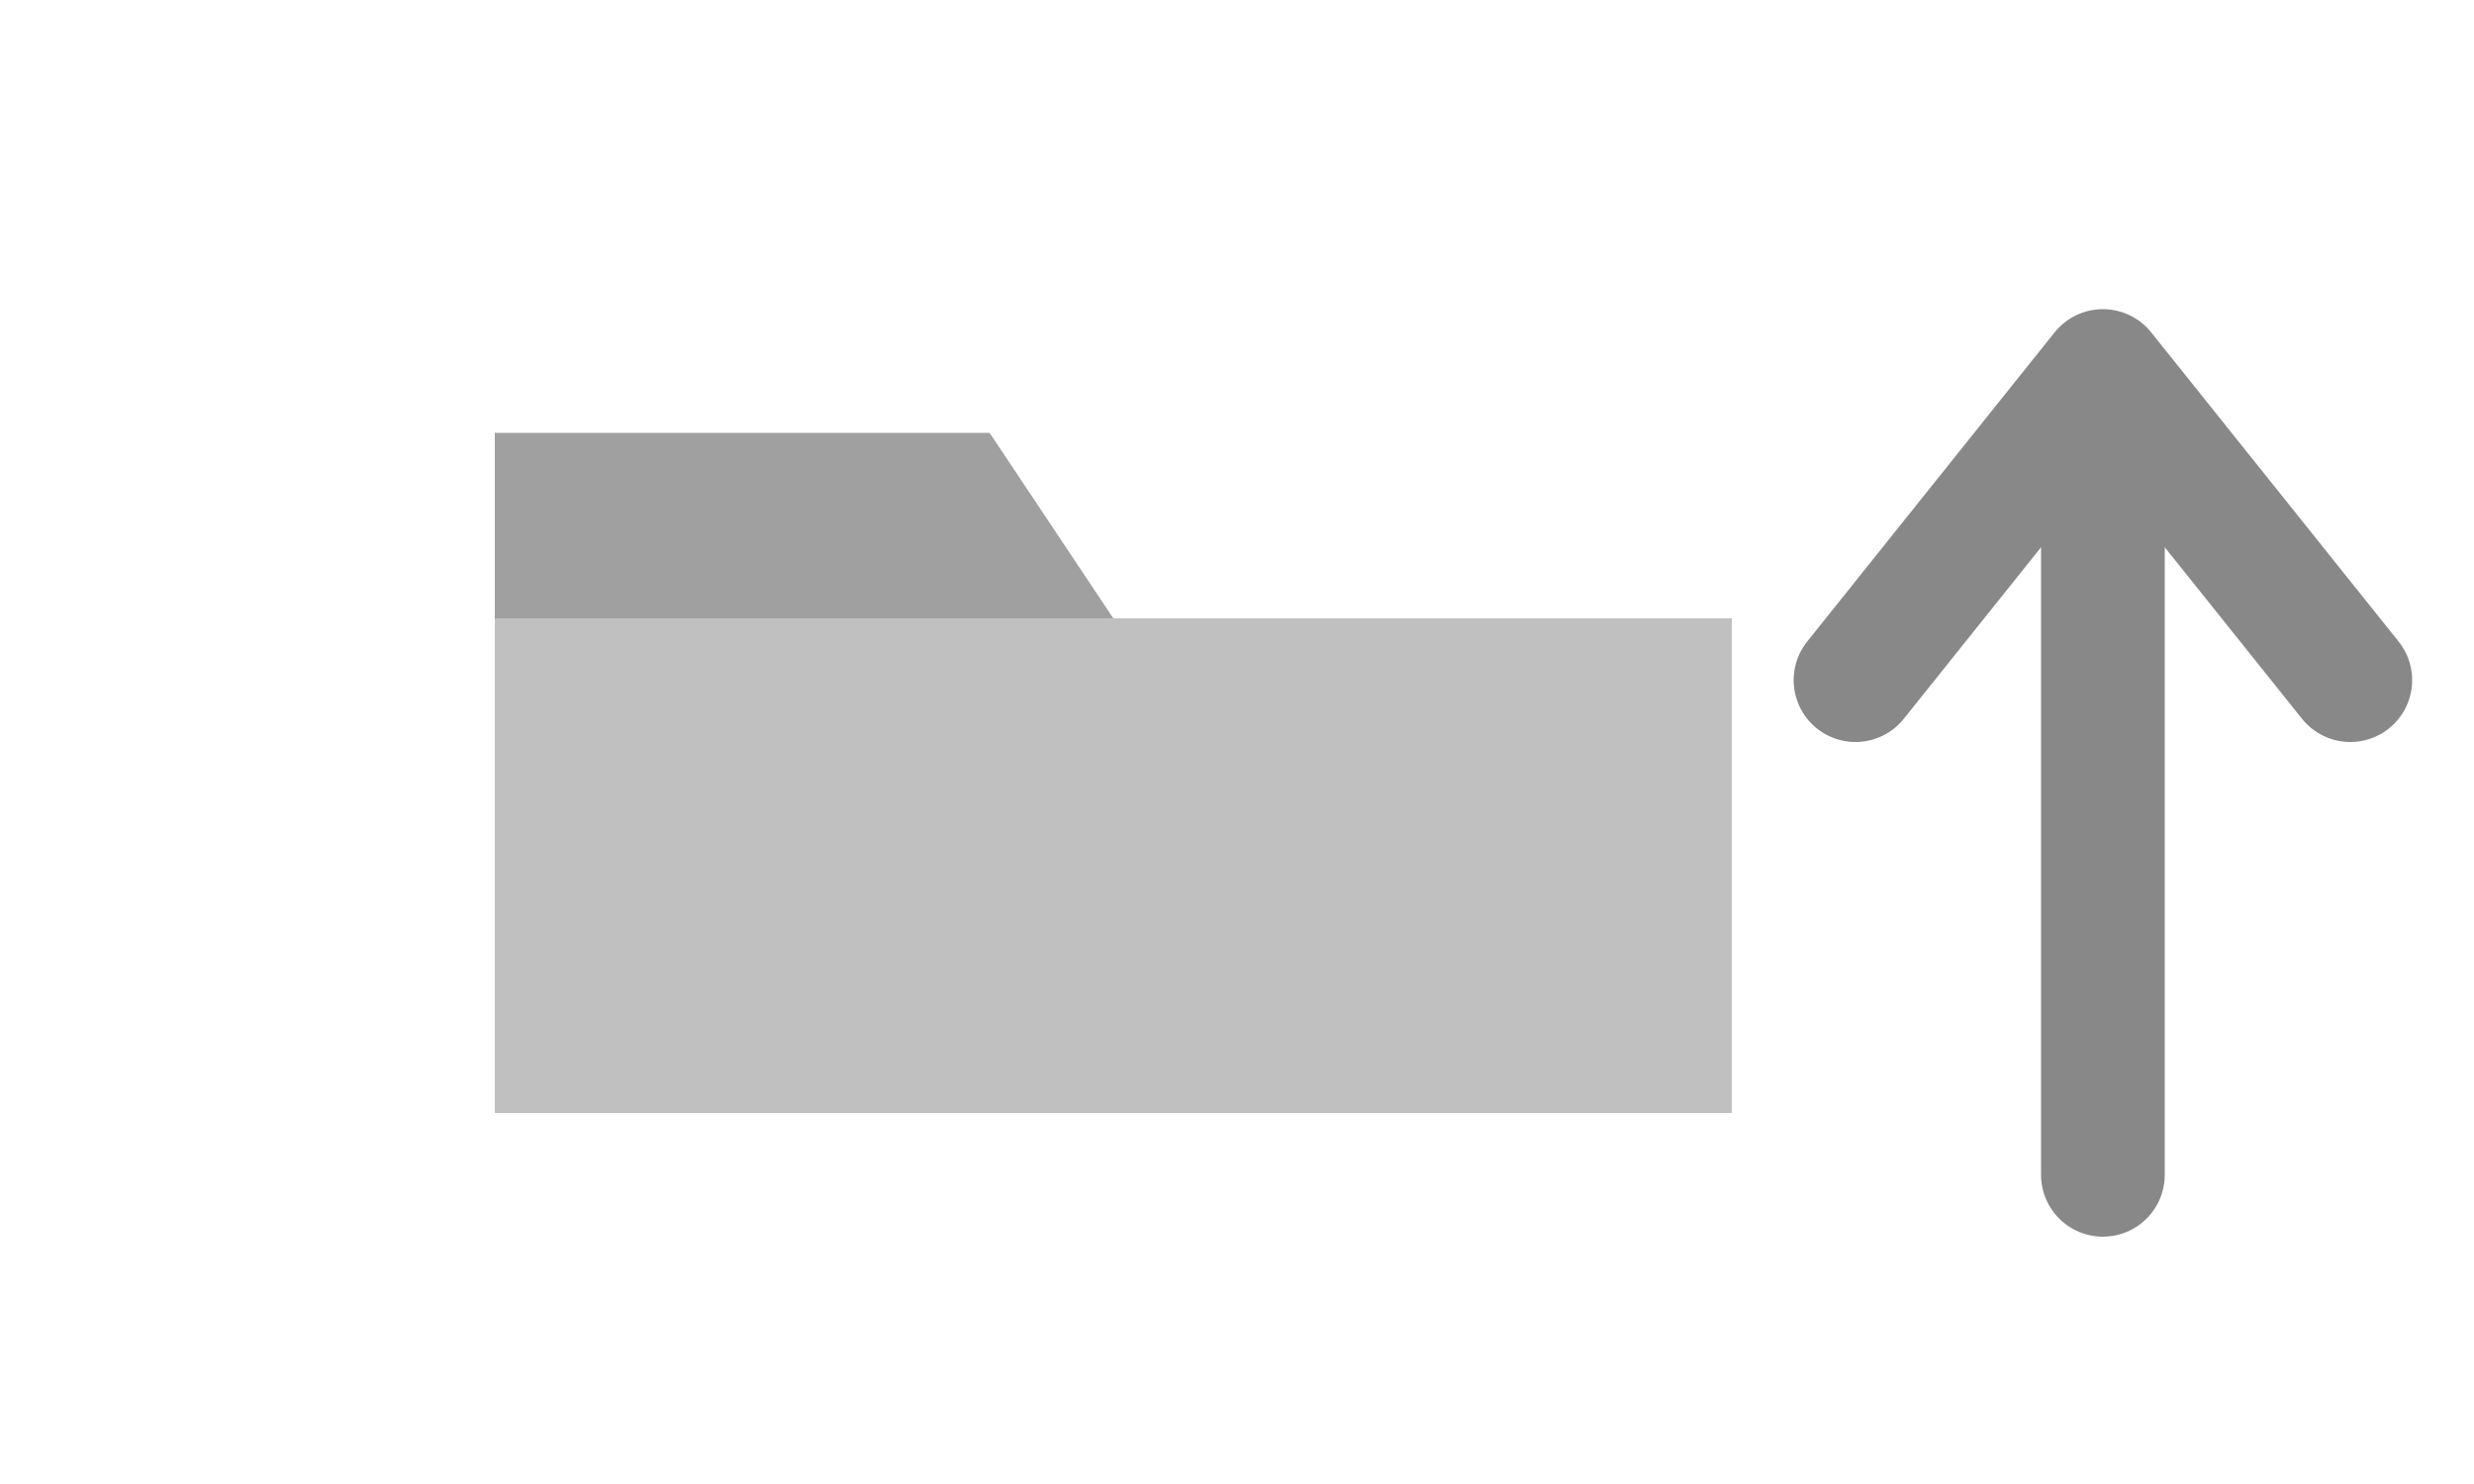
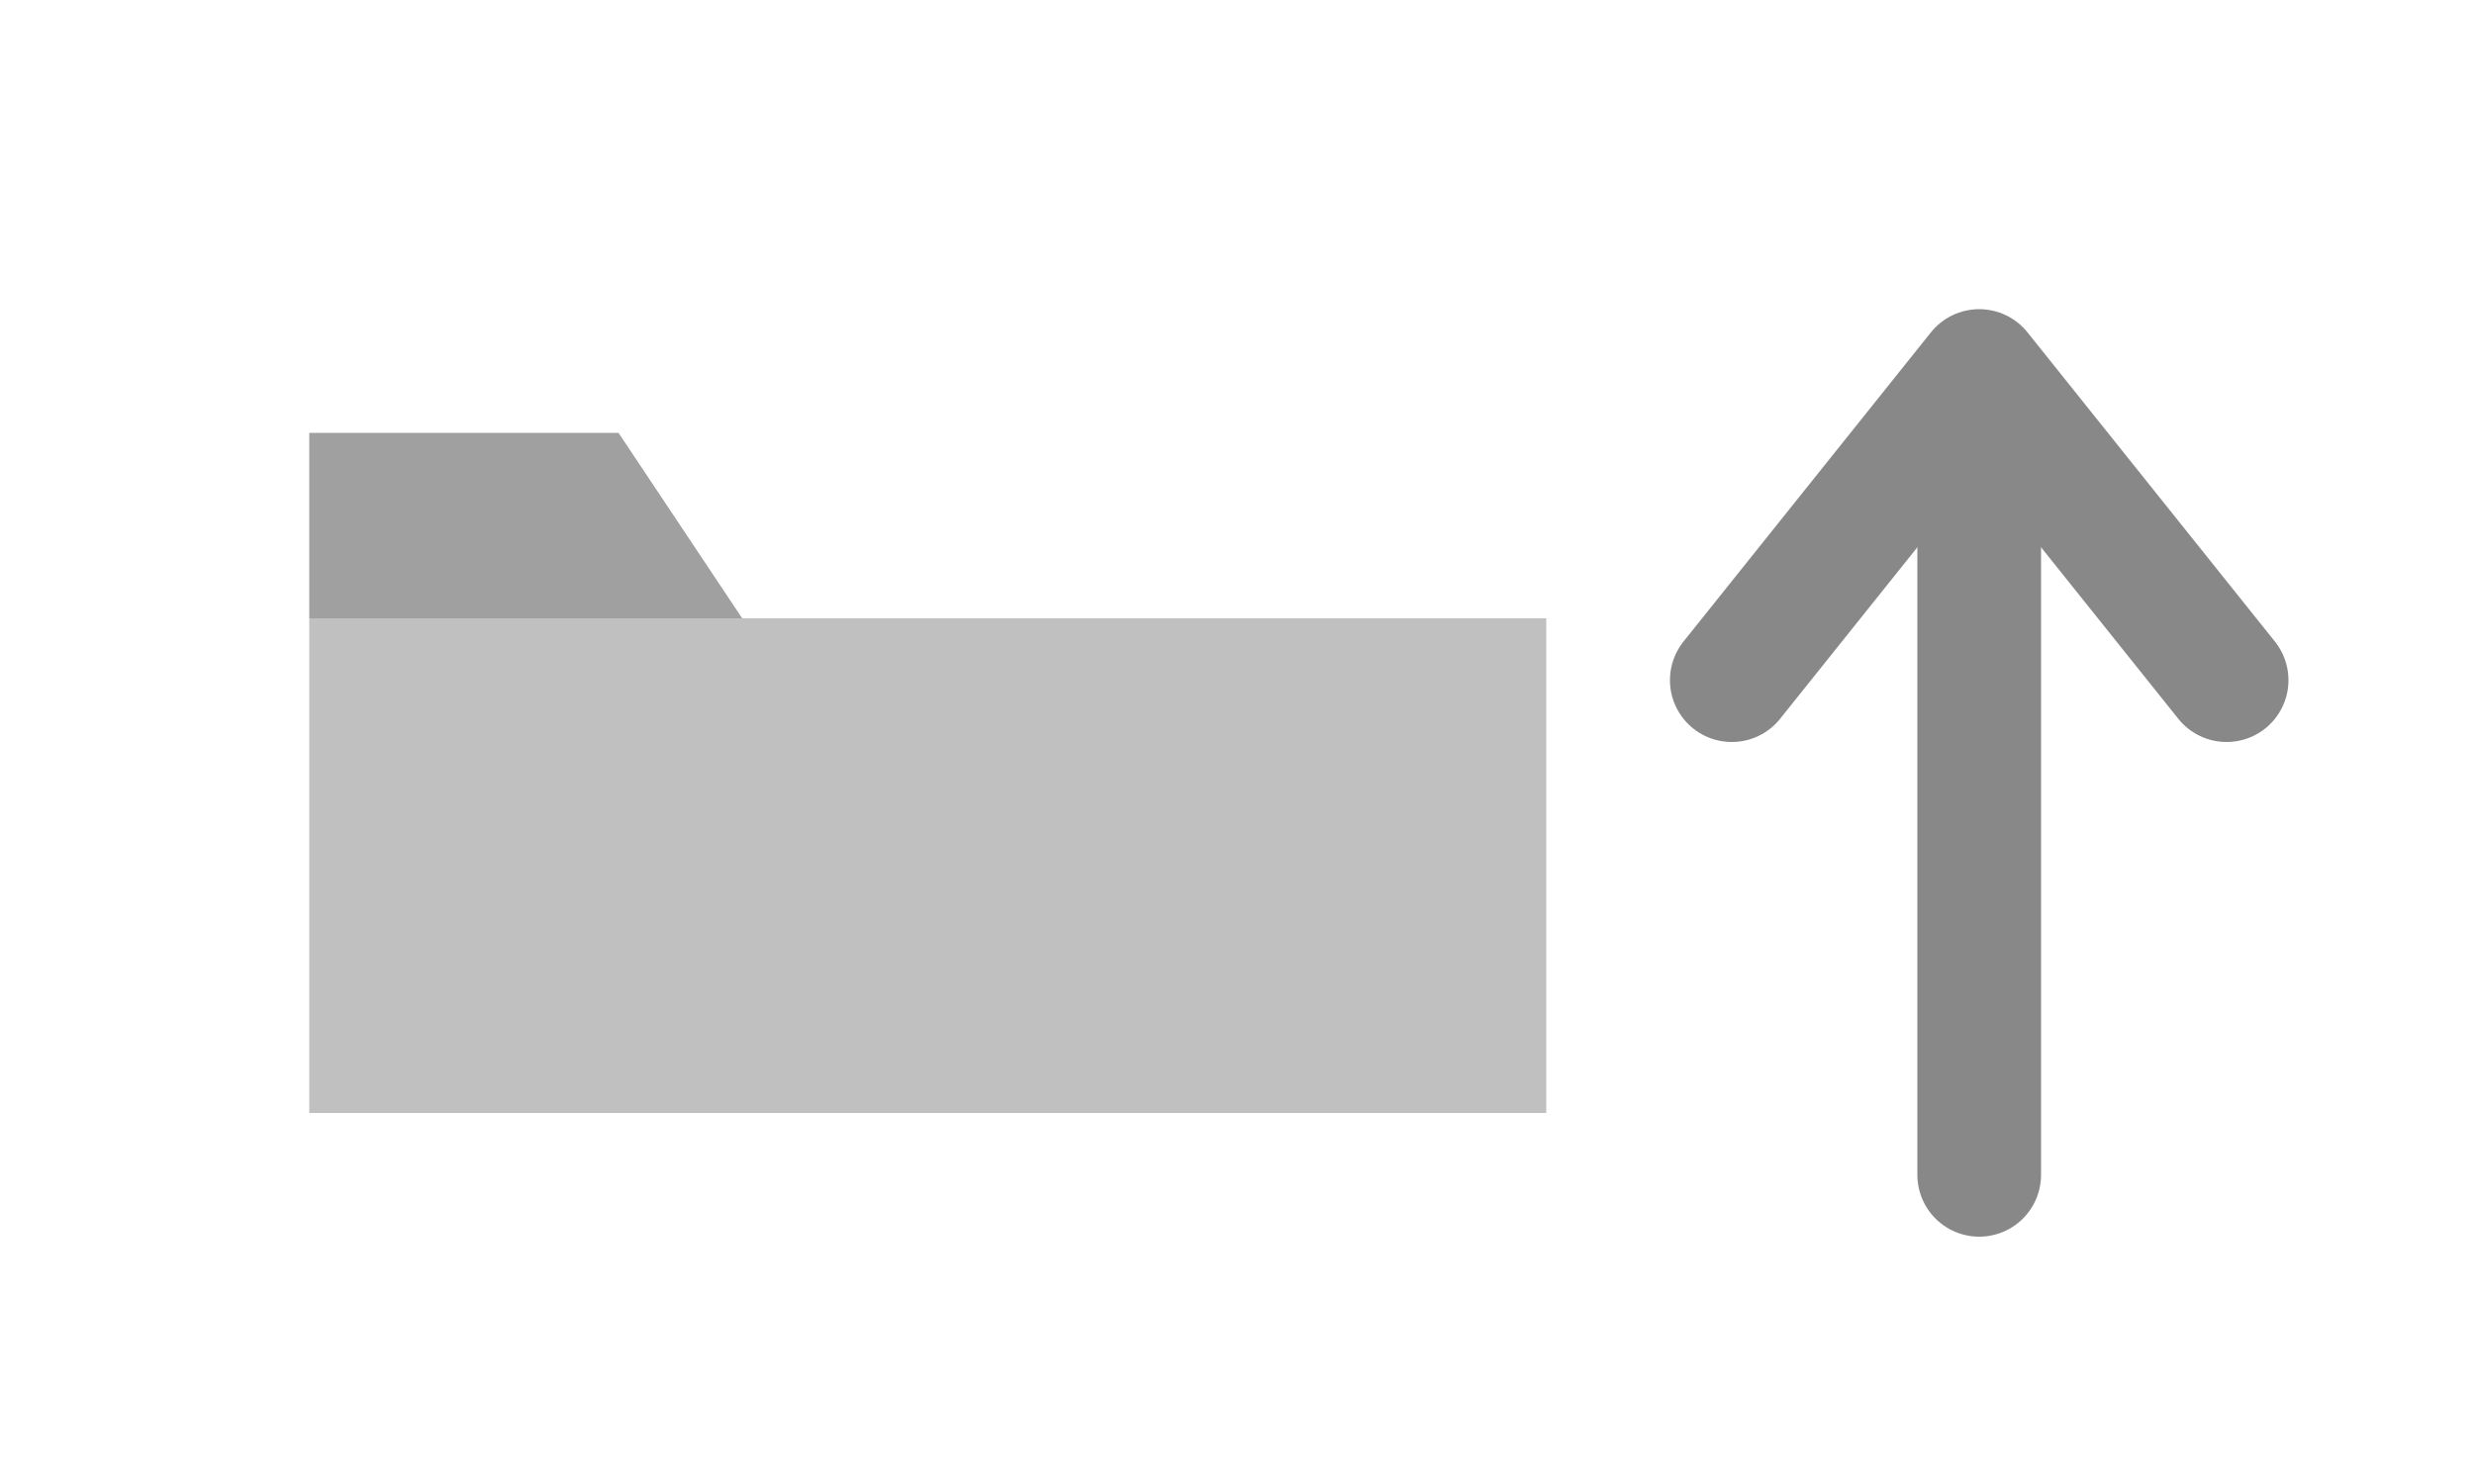
- <svg xmlns="http://www.w3.org/2000/svg" viewBox="0 0 40 24" width="40" height="24">
-   <path d="M 8,10 L 8,7 L 16,7 L 18,10 Z" fill="#a0a0a0" />
-   <path d="M 8,10 L 28,10 L 28,18 L 8,18 Z" fill="#c0c0c0" />
-   <line x1="34" y1="7" x2="34" y2="19" stroke="#888888" stroke-width="2" stroke-linecap="round" />
-   <polyline points="30,11 34,6 38,11" fill="none" stroke="#888888" stroke-width="2" stroke-linecap="round" stroke-linejoin="round" />
+ <svg xmlns="http://www.w3.org/2000/svg" id="Layer_1" version="1.1" viewBox="0 0 40 24">
+   <defs>
+     <style>
+       .st0 {
+         fill: #a0a0a0;
+       }
+ 
+       .st1 {
+         fill: silver;
+       }
+ 
+       .st2 {
+         stroke-linejoin: round;
+       }
+ 
+       .st2, .st3 {
+         fill: none;
+         stroke: #888;
+         stroke-linecap: round;
+         stroke-width: 2px;
+       }
+     </style>
+   </defs>
+   <path class="st0" d="M5,10v-3h5l2,3h-7Z" />
+   <path class="st1" d="M5,10h20v8H5v-8Z" />
+   <line class="st3" x1="32" y1="7" x2="32" y2="19" />
+   <polyline class="st2" points="28 11 32 6 36 11" />
</svg>
